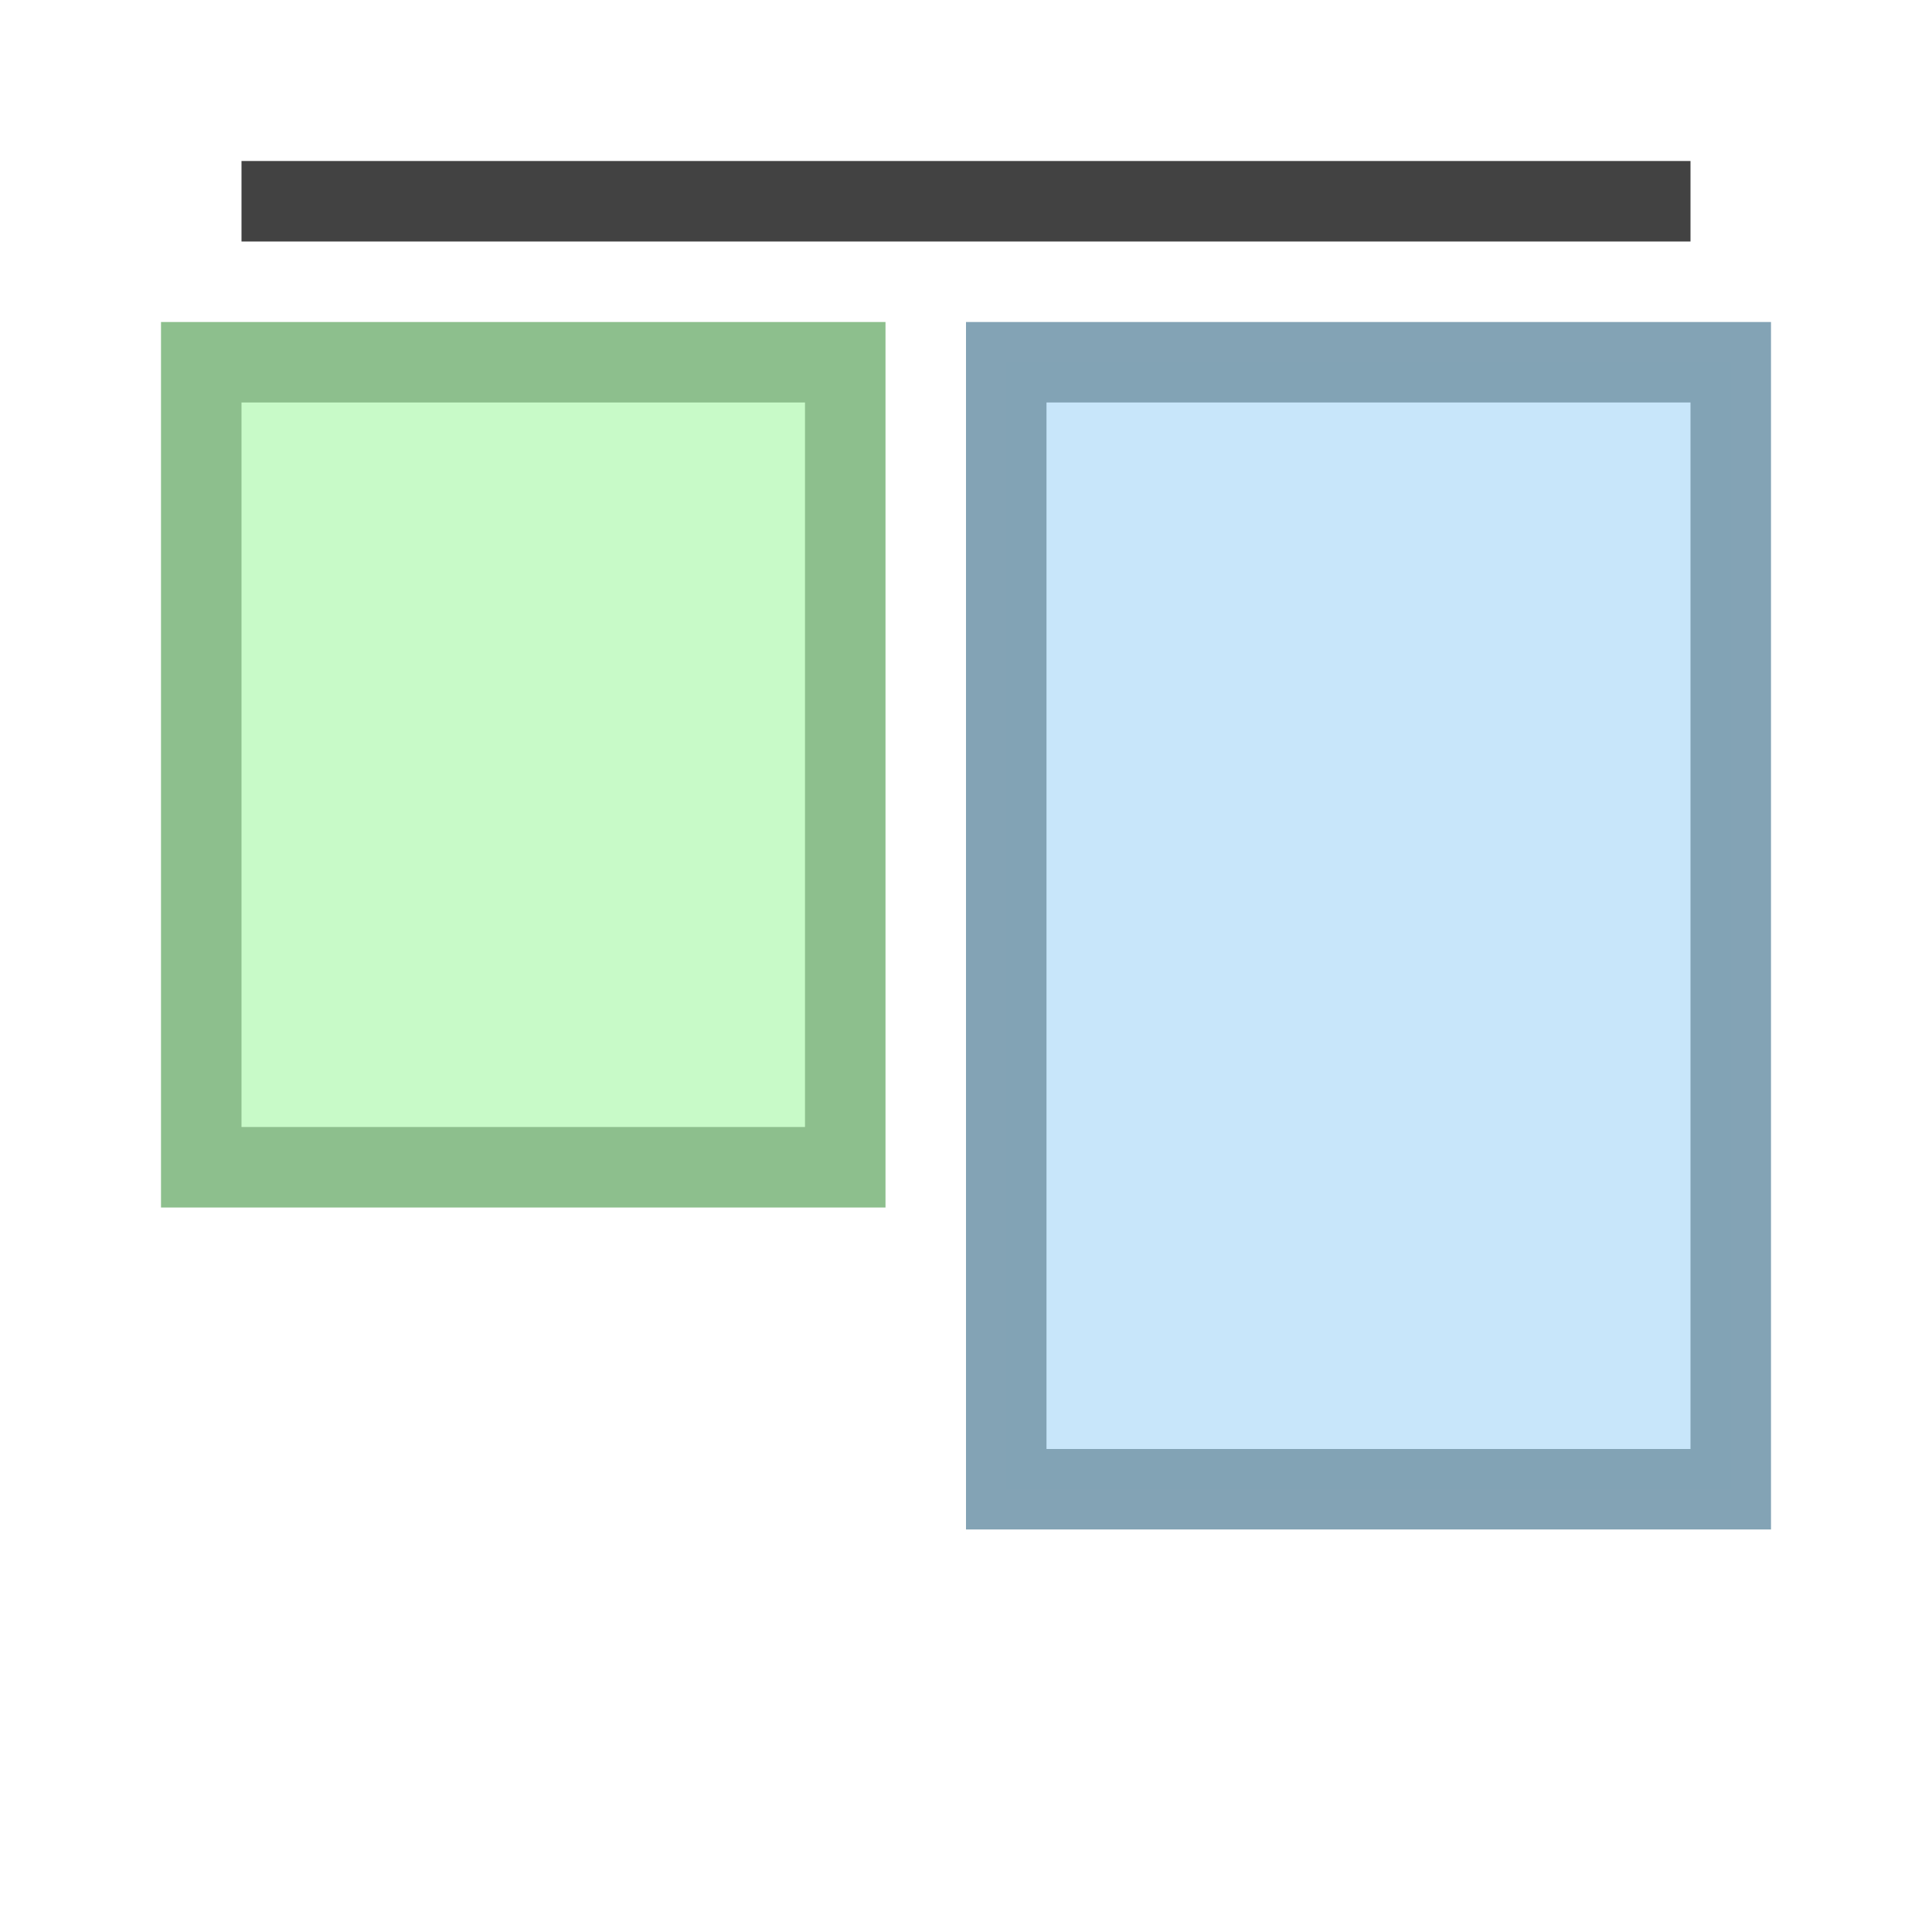
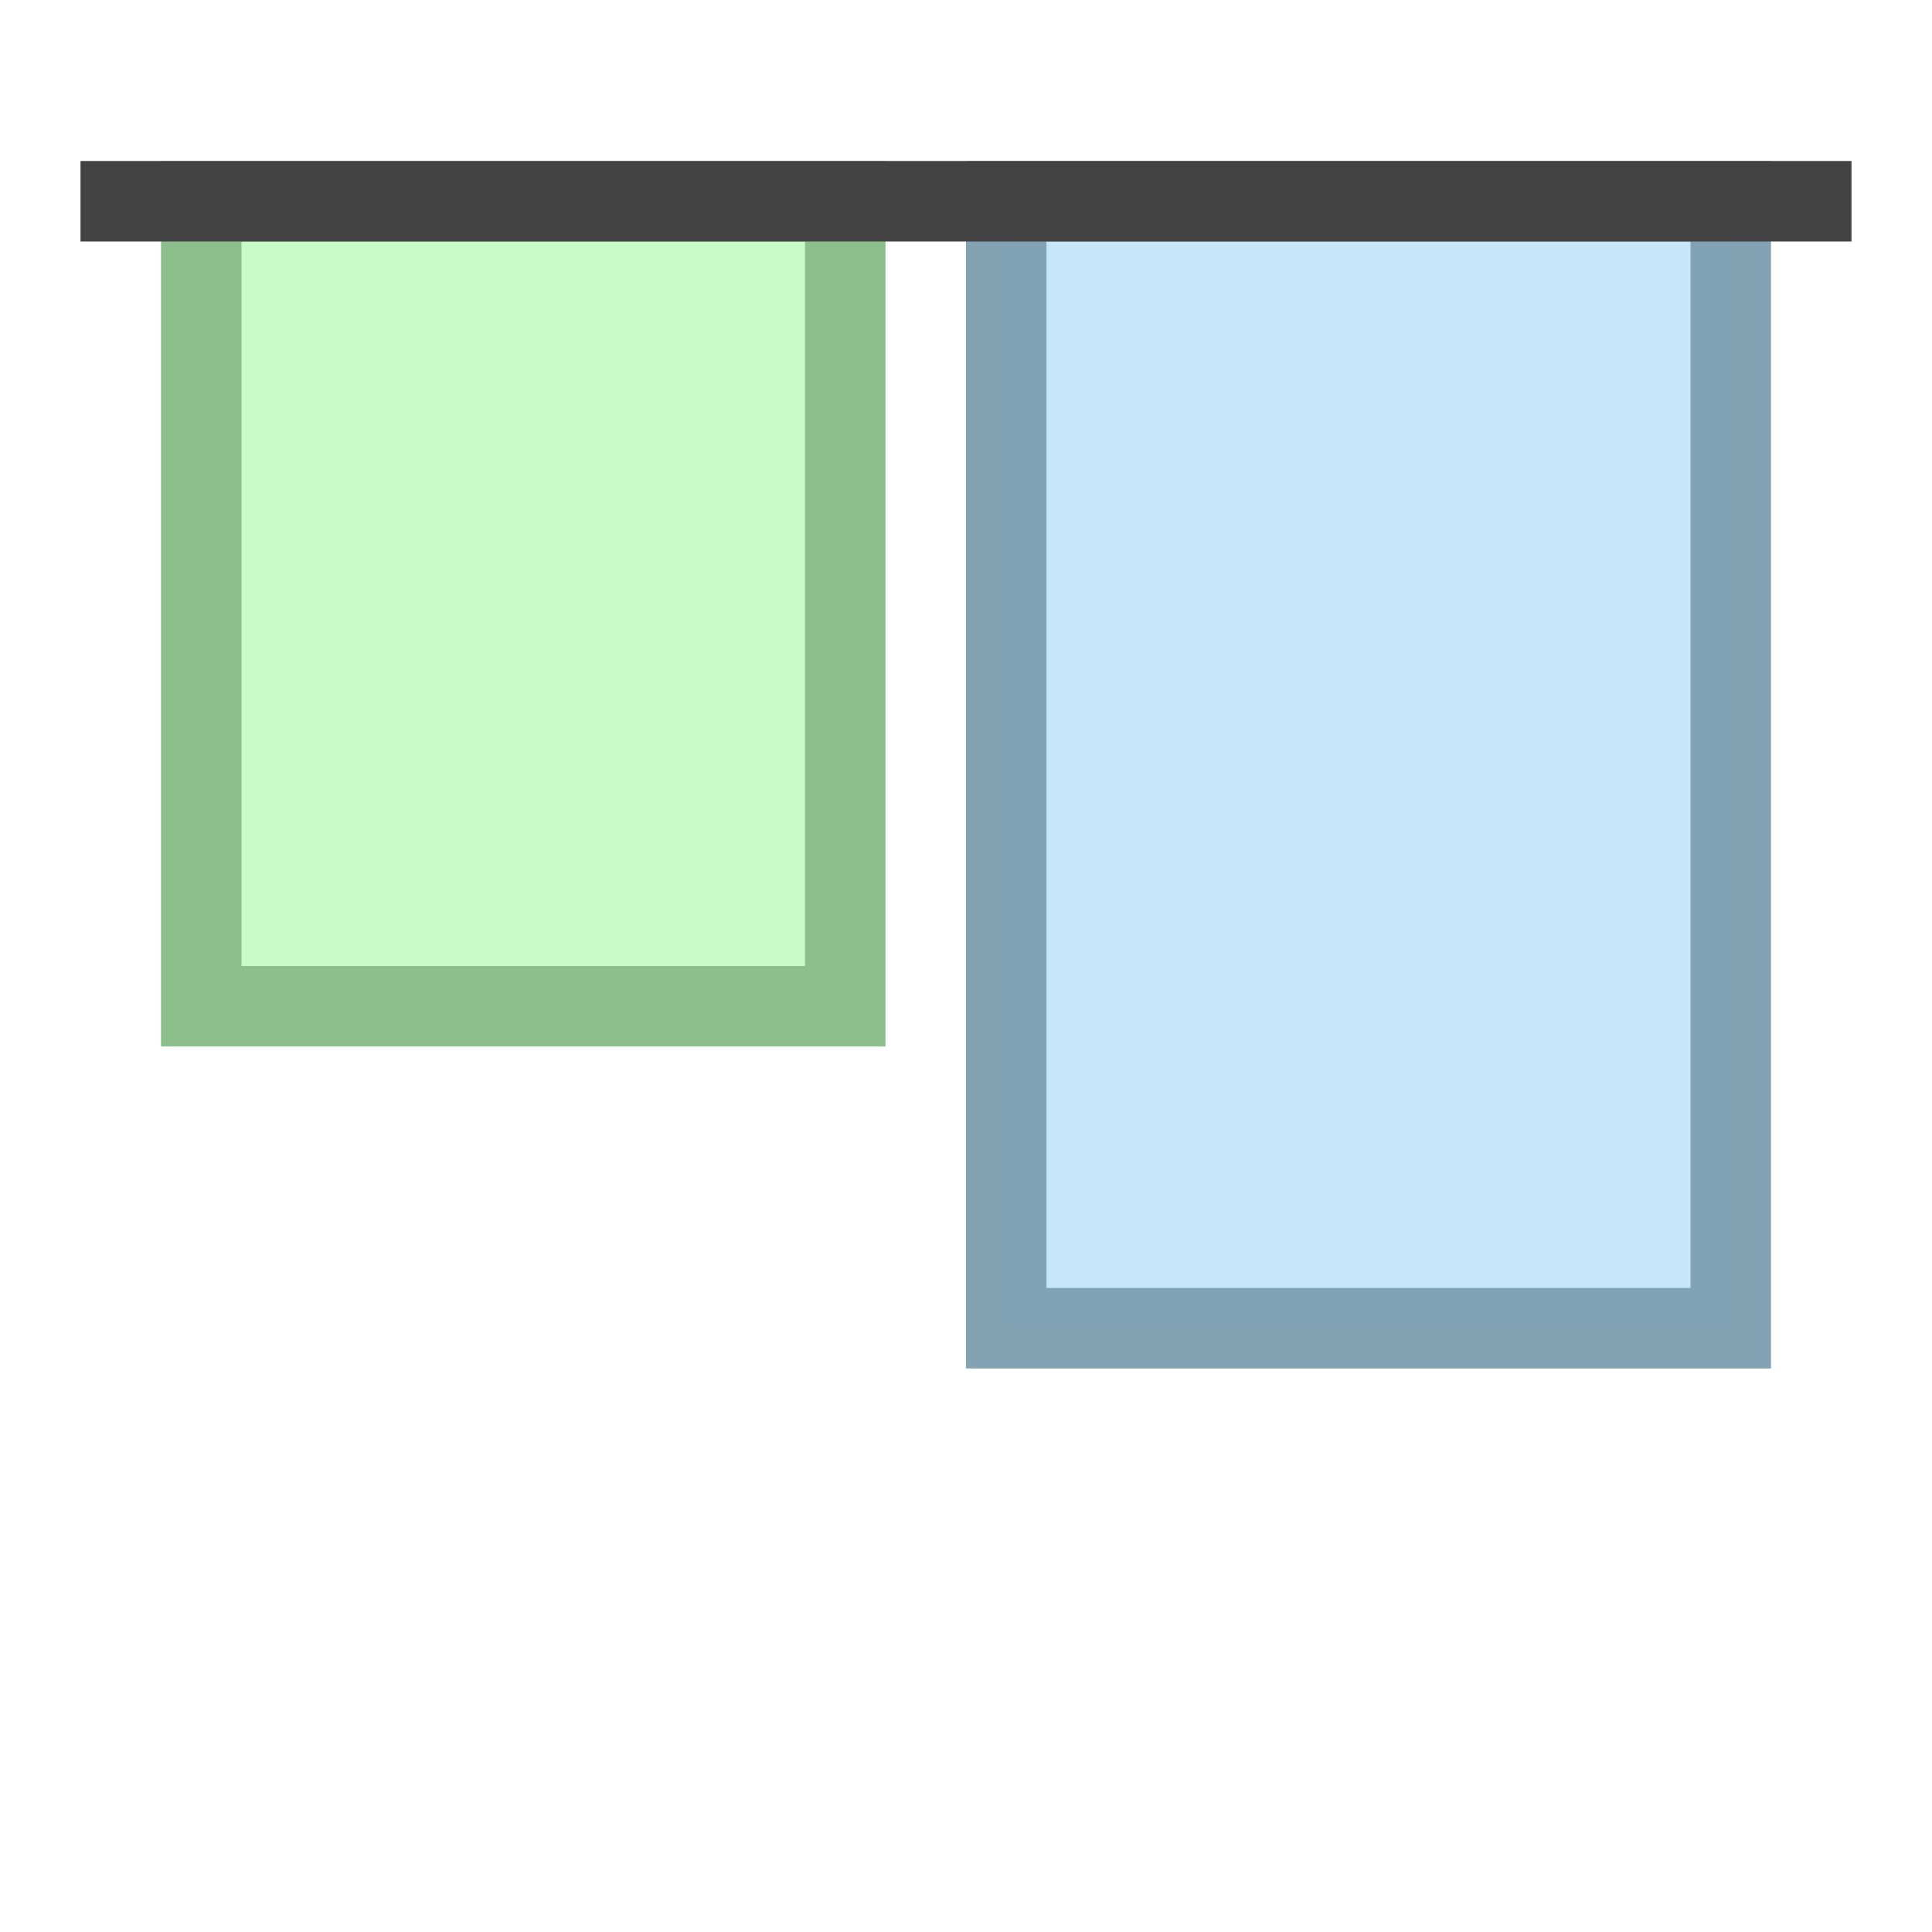
<svg xmlns="http://www.w3.org/2000/svg" height="24" width="24">
-   <g transform="translate(0 -8)">
-     <path d="m12.5-10.5h10v8h-10z" fill="#c8fac8" stroke="#8dbf8d" stroke-linecap="round" stroke-width="1" transform="rotate(90)" />
-     <path d="m12.5-21.5h14v9h-14z" fill="#c8e6fa" stroke="#81a1b4" stroke-linecap="round" stroke-opacity=".984" stroke-width="1" transform="rotate(90)" />
-     <path d="m3 10.5h18" fill="none" stroke="#424242" />
-   </g>
+   <path d="M10.5 2.5v10h-8v-10z" fill="#c8fac8" stroke="#8dbf8d" stroke-linecap="round" />
+   <path d="M21.5 2.5v14h-9v-14z" fill="#c8e6fa" stroke="#81a1b4" stroke-linecap="round" stroke-opacity=".984" />
+   <path d="M1 2.5h22" fill="none" stroke="#424242" />
</svg>
